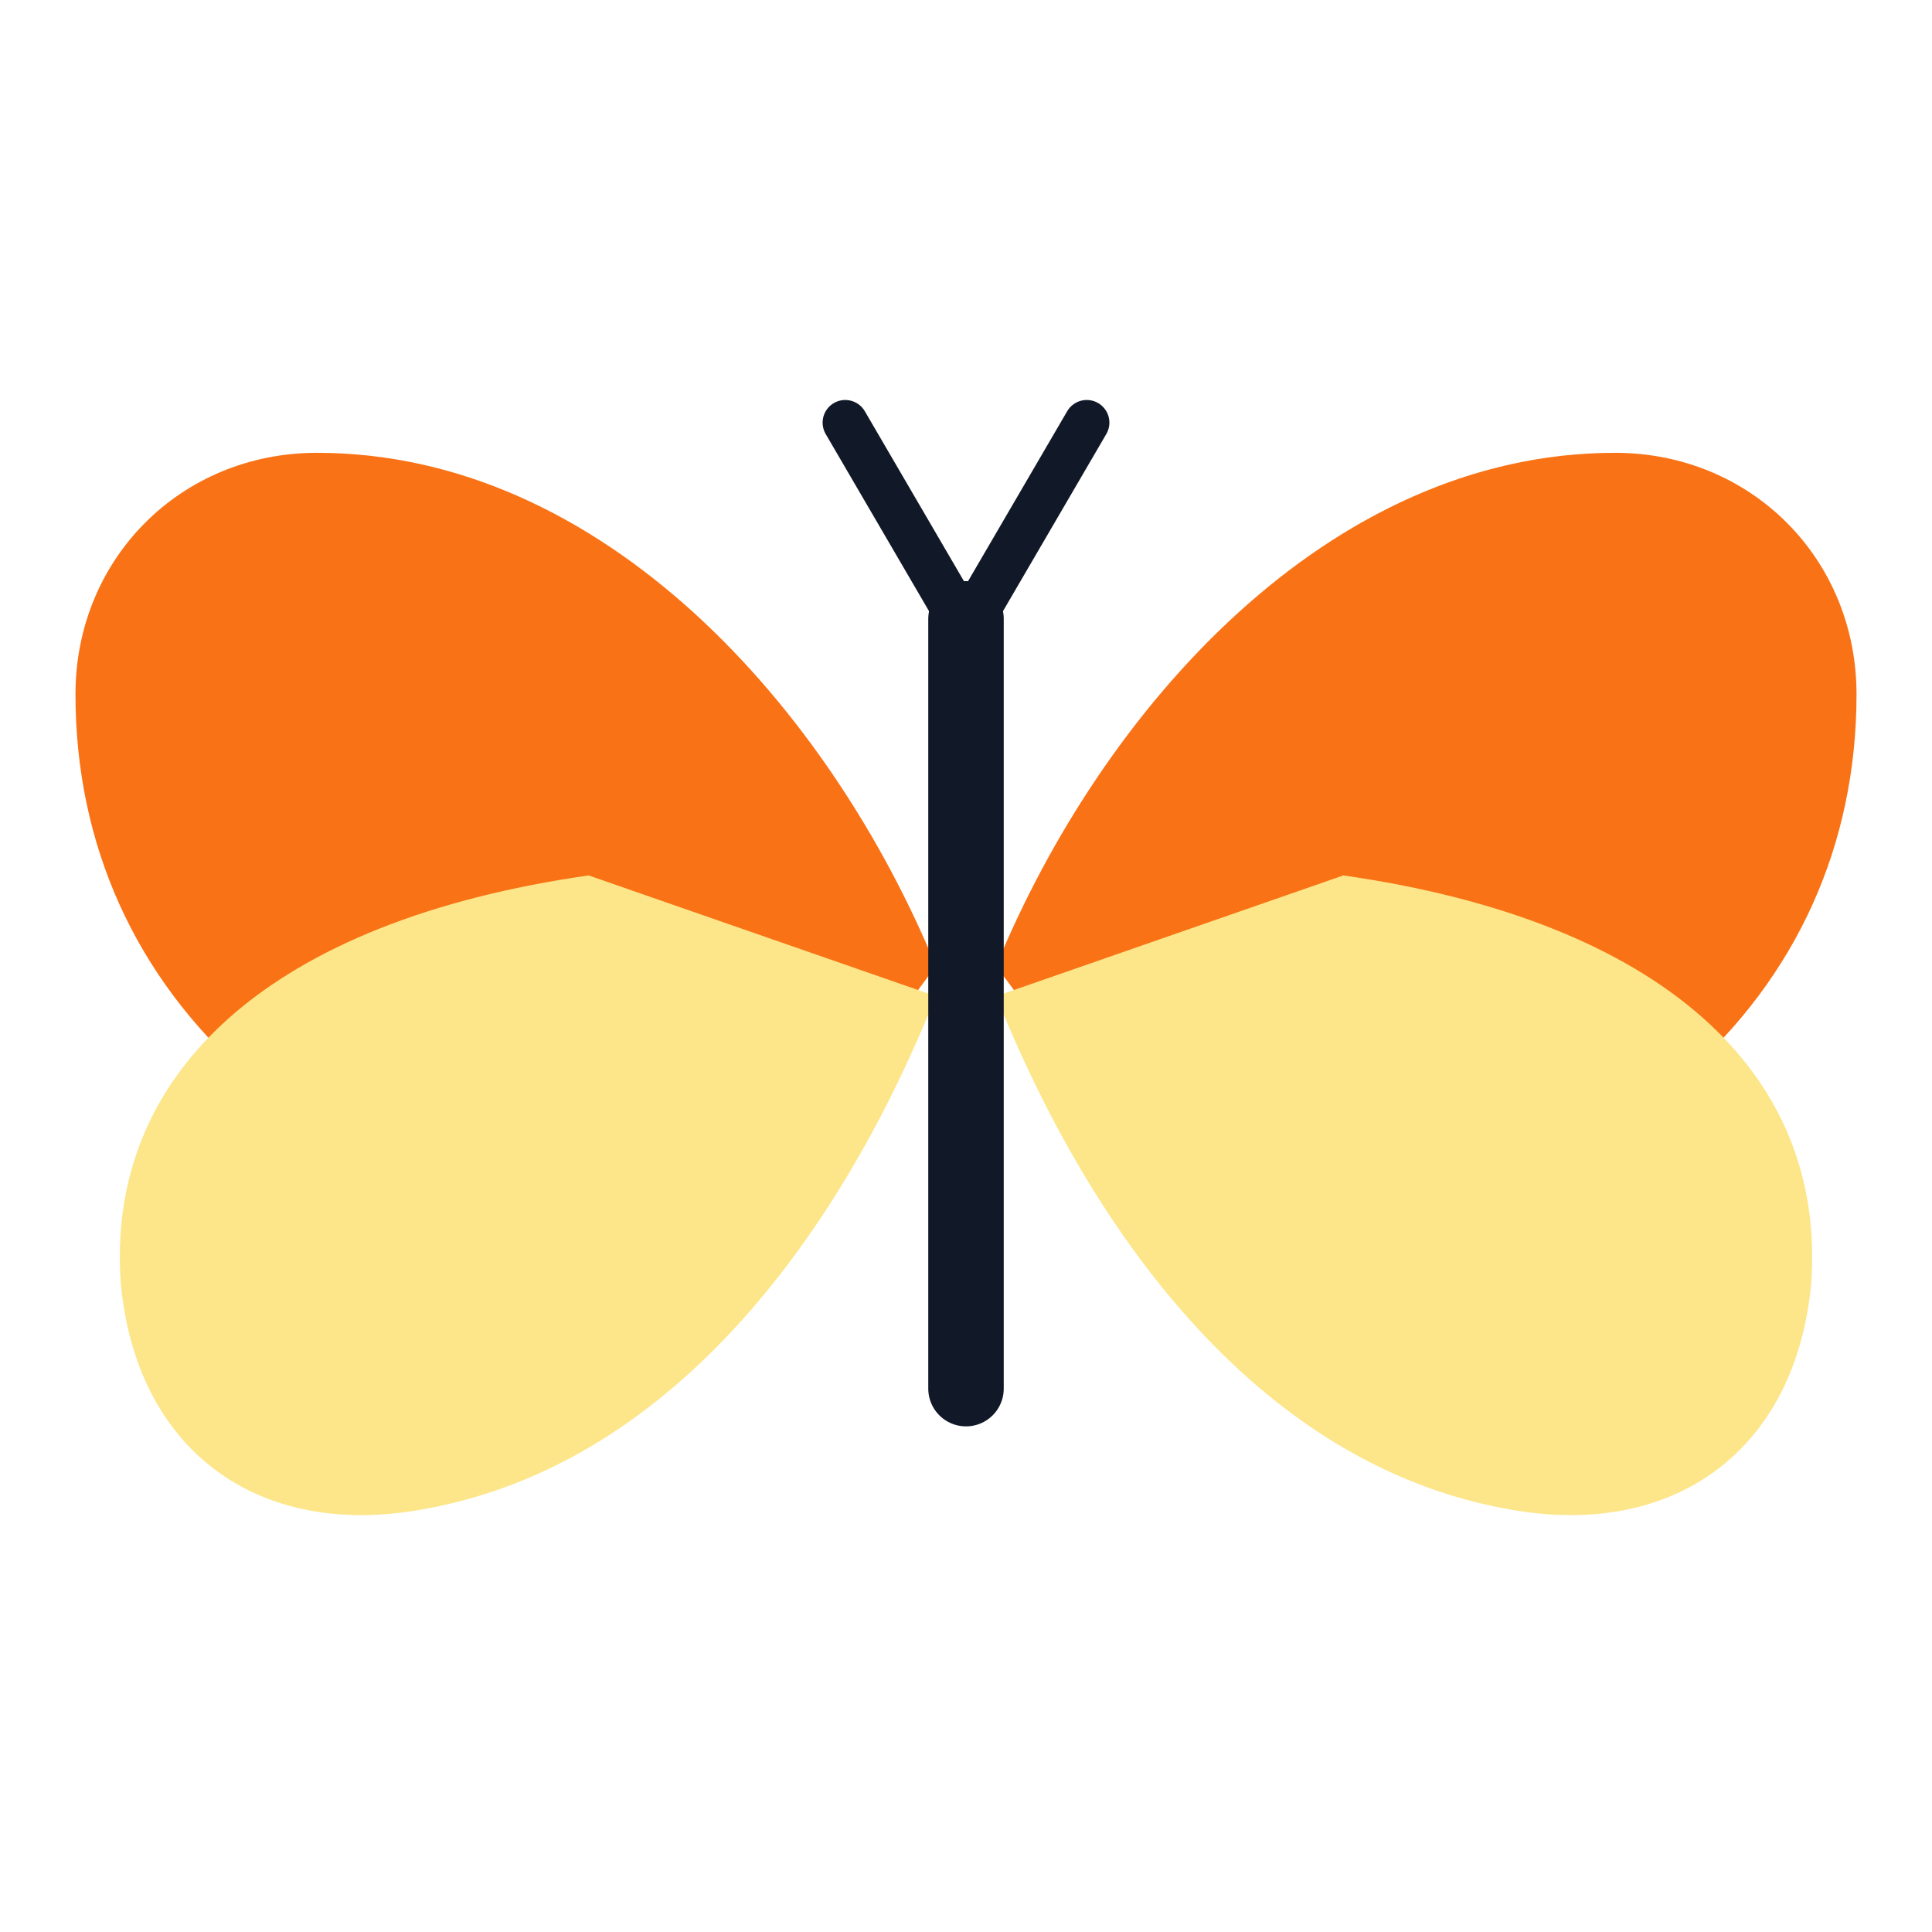
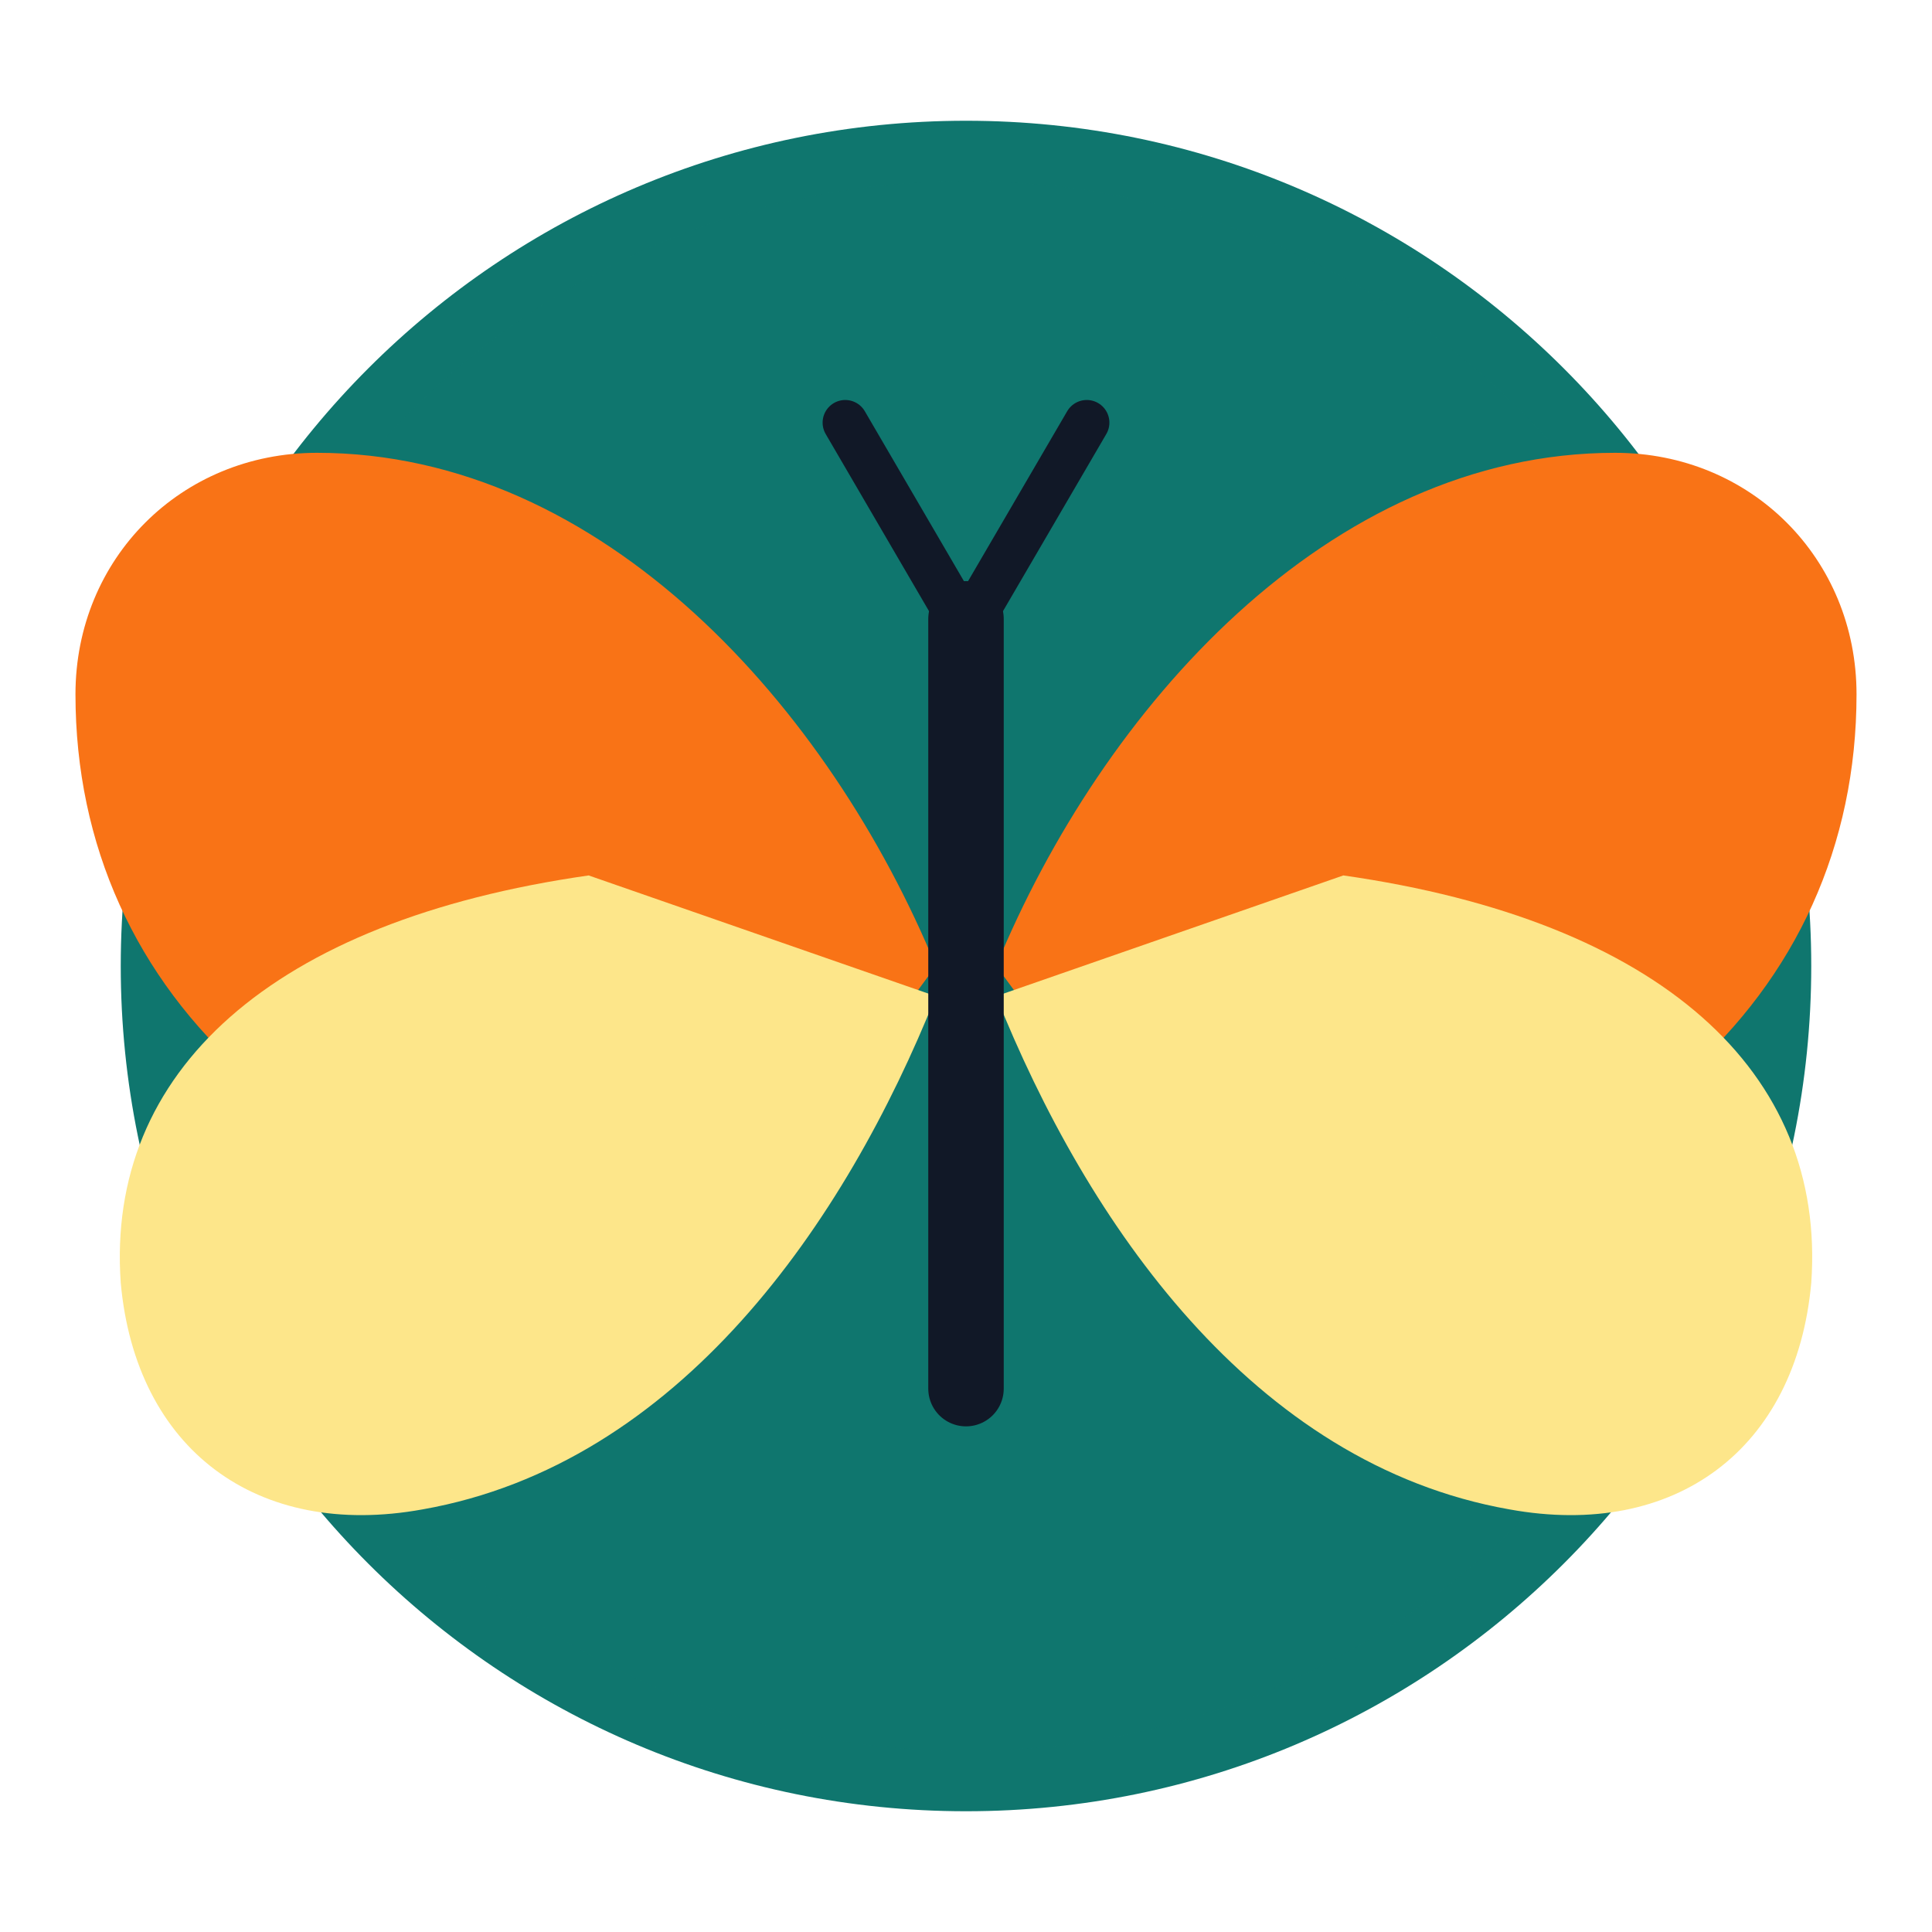
<svg xmlns="http://www.w3.org/2000/svg" viewBox="0 0 256 256" fill="none">
+   <circle cx="128" cy="128" r="112" fill="#0f766e" />
+   <circle cx="128" cy="128" r="104" fill="#0f766e" opacity="0.92" />
  <path d="M124 128c-14-34-44-68-82-68-18 0-32 14-32 32 0 40 32 70 86 74l28-38Z" fill="#f97316" />
  <path d="M132 128c14-34 44-68 82-68 18 0 32 14 32 32 0 40-32 70-86 74l-28-38Z" fill="#f97316" />
  <path d="M124 132c-12 30-34 62-68 68-22 4-38-8-40-30-2-28 20-48 62-54l46 16Z" fill="#fde68a" />
  <path d="M132 132c12 30 34 62 68 68 22 4 38-8 40-30 2-28-20-48-62-54l-46 16Z" fill="#fde68a" />
  <path d="M128 82v102" stroke="#111827" stroke-width="10" stroke-linecap="round" />
  <path d="M126 80 112 56M130 80l14-24" stroke="#111827" stroke-width="6" stroke-linecap="round" />
</svg>
